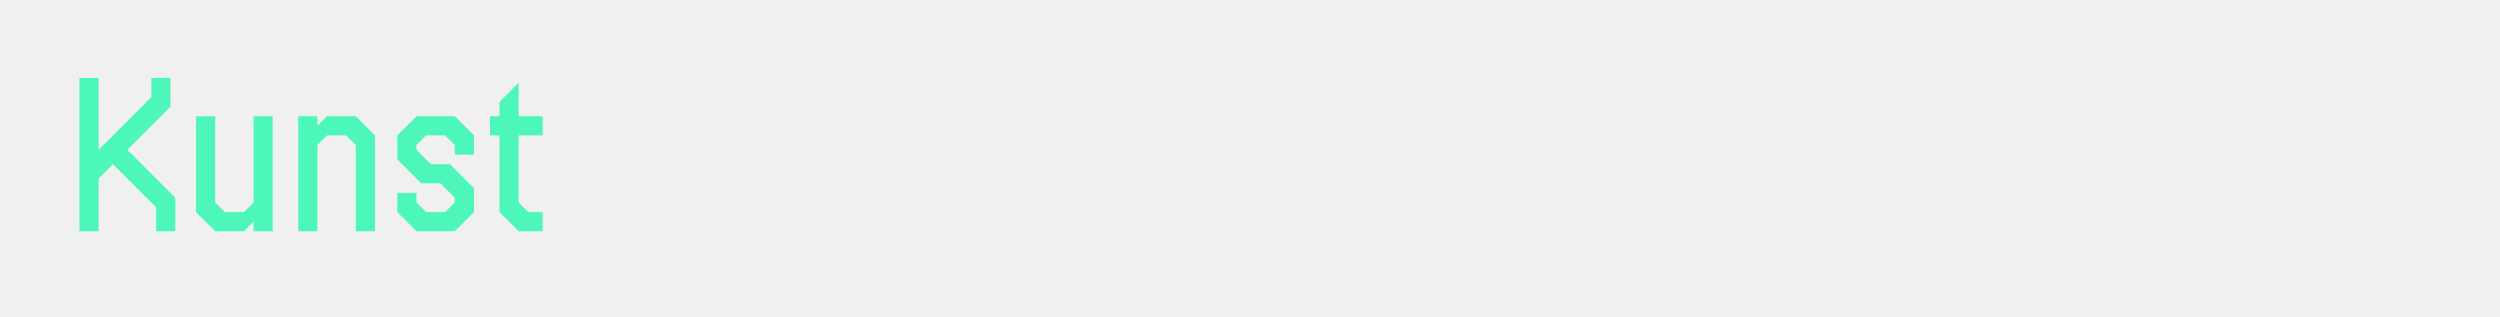
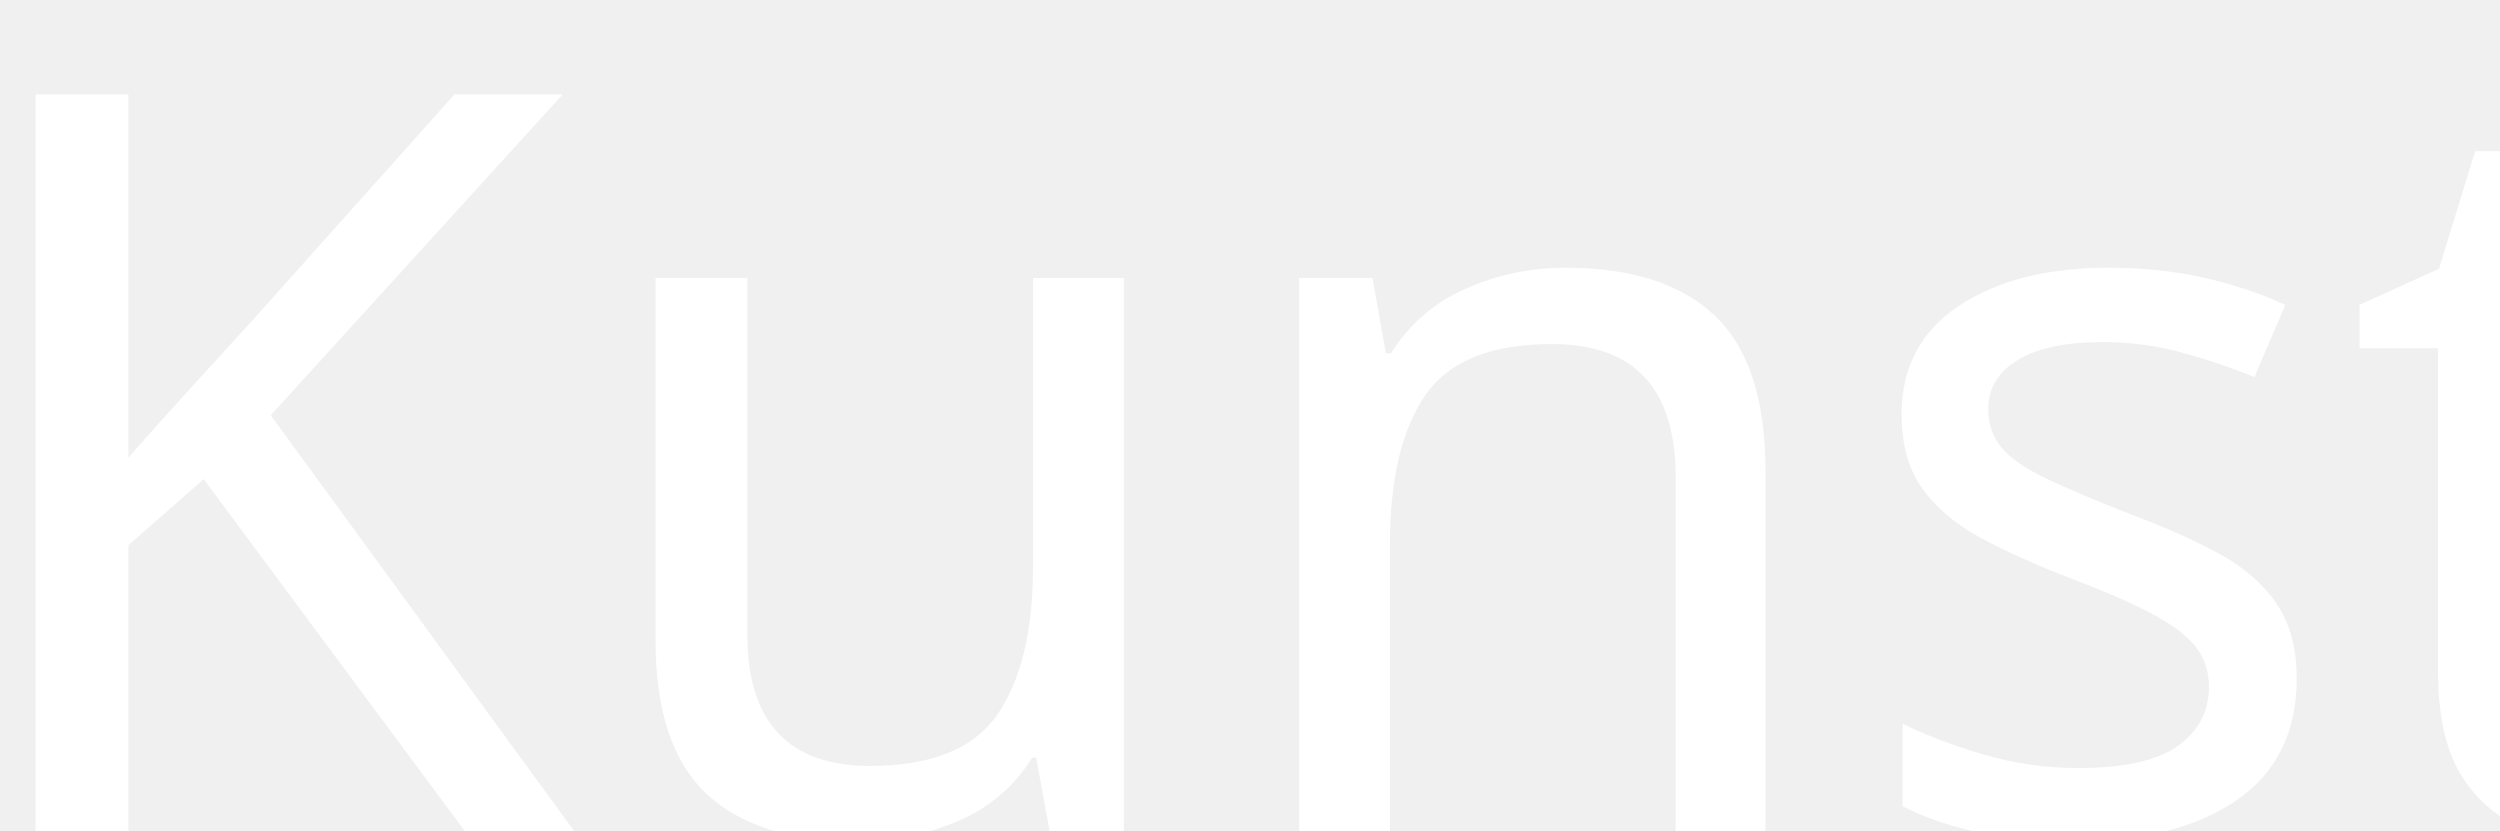
- <svg xmlns="http://www.w3.org/2000/svg" width="1200px" height="152px" viewBox="0 0 1200 152" version="1.1" style="background: #5134E9;">
-   <defs />
-   <g id="Page-1" stroke="none" stroke-width="1" fill="none" fill-rule="evenodd">
-     <g id="Artboard-2-Copy" fill="#4DF7BA">
-       <path d="M61.133,71.9 L84.133,94.9 L84.133,111 L74.933,111 L74.933,99.5 L54.233,78.8 L47.333,85.7 L47.333,111 L38.133,111 L38.133,37.4 L47.333,37.4 L47.333,71.9 L72.633,46.6 L72.633,37.4 L81.833,37.4 L81.833,51.2 L61.133,71.9 Z M103.3,111 L94.1,101.8 L94.1,55.8 L103.3,55.8 L103.3,97.2 L107.9,101.8 L117.1,101.8 L121.7,97.2 L121.7,55.8 L130.9,55.8 L130.9,111 L121.7,111 L121.7,106.4 L117.1,111 L103.3,111 Z M143.167,111 L143.167,55.8 L152.367,55.8 L152.367,60.4 L156.967,55.8 L170.767,55.8 L179.967,65 L179.967,111 L170.767,111 L170.767,69.6 L166.167,65 L156.967,65 L152.367,69.6 L152.367,111 L143.167,111 Z M199.9,111 L190.7,101.8 L190.7,92.6 L199.9,92.6 L199.9,97.2 L204.5,101.8 L213.7,101.8 L218.3,97.2 L218.3,94.9 L211.4,88 L202.2,88 L190.7,76.5 L190.7,65 L199.9,55.8 L218.3,55.8 L227.5,65 L227.5,74.2 L218.3,74.2 L218.3,69.6 L213.7,65 L204.5,65 L199.9,69.6 L199.9,71.9 L206.8,78.8 L216,78.8 L227.5,90.3 L227.5,101.8 L218.3,111 L199.9,111 Z M248.967,111 L239.767,101.8 L239.767,65 L235.167,65 L235.167,55.8 L239.767,55.8 L239.767,48.9 L248.967,39.7 L248.967,55.8 L260.467,55.8 L260.467,65 L248.967,65 L248.967,97.2 L253.567,101.8 L260.467,101.8 L260.467,111 L248.967,111 Z" id="Kunst" />
+ <svg xmlns="http://www.w3.org/2000/svg" width="349px" height="116px" viewBox="0 0 349 116" version="1.1">
+   <g id="Page-1" stroke="none" stroke-width="1" fill="none" fill-rule="evenodd" font-family="Kunst-96Medium, Kunst" font-size="144" font-weight="500">
+     <g id="Artboard-Copy-2" transform="translate(-183, -130)" fill="#FFFFFF">
+       <text id="flist-kunst">
+         <tspan x="174" y="246">Kunst</tspan>
+       </text>
    </g>
  </g>
</svg>
